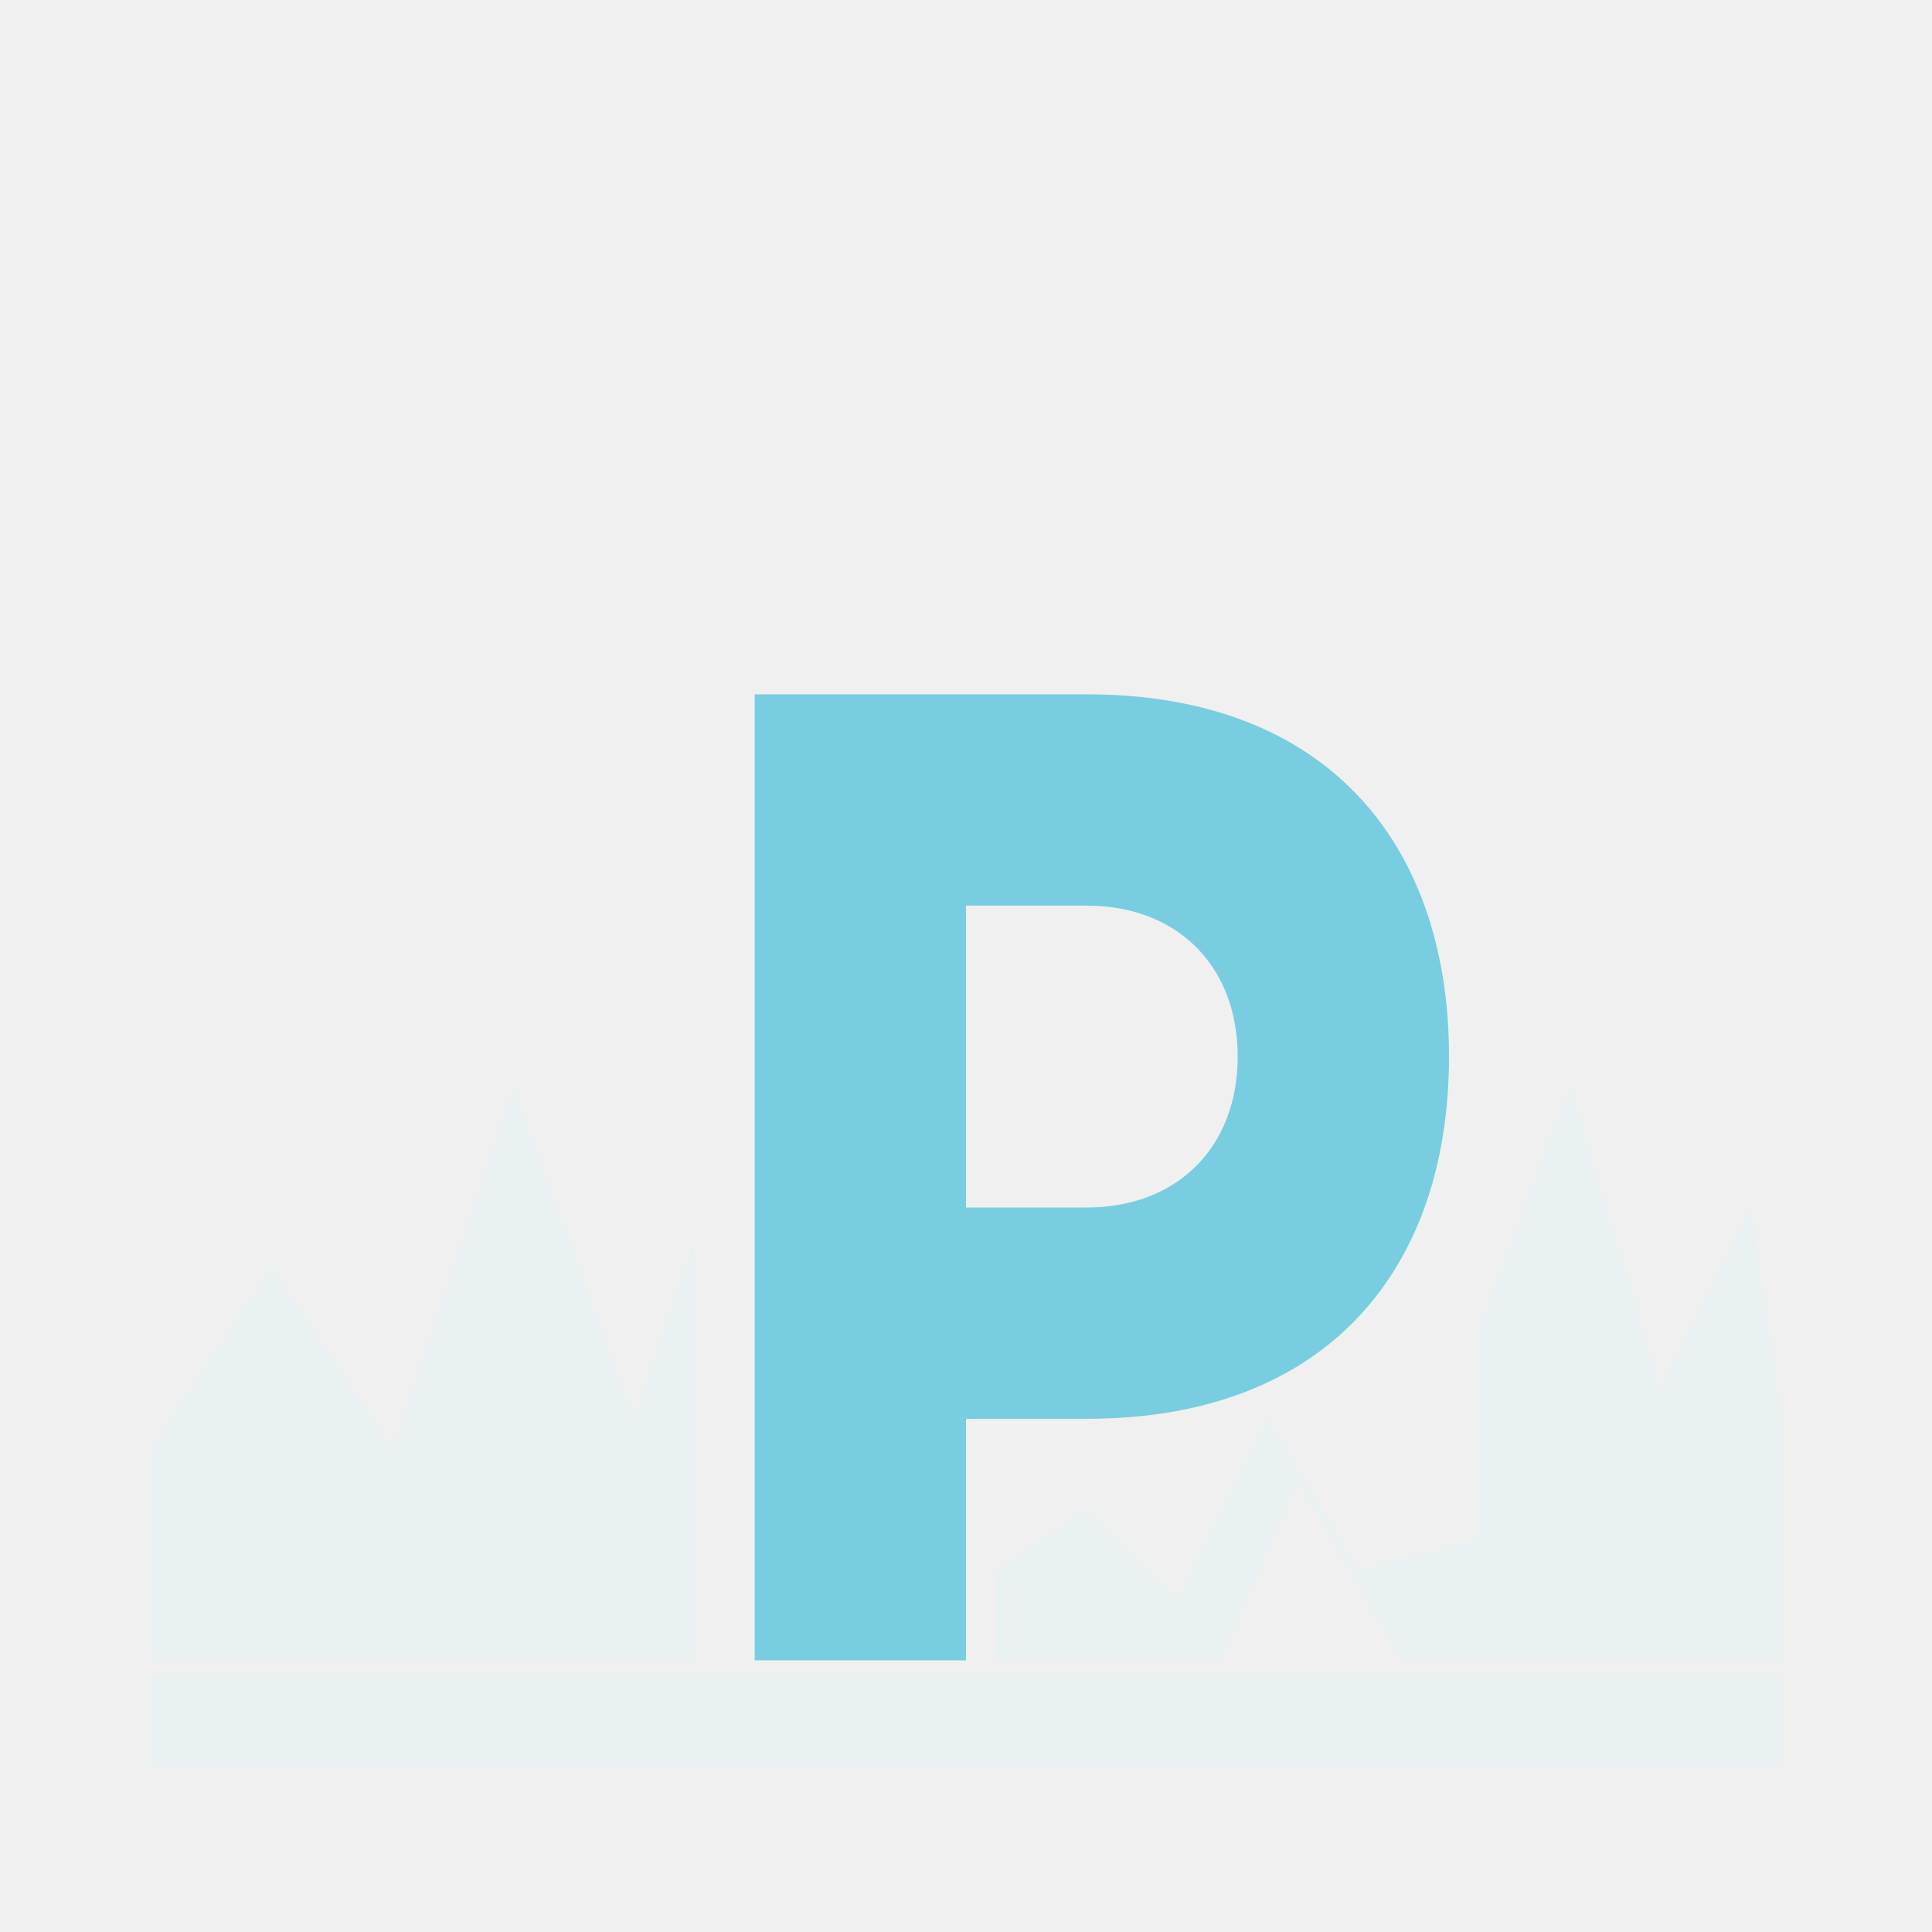
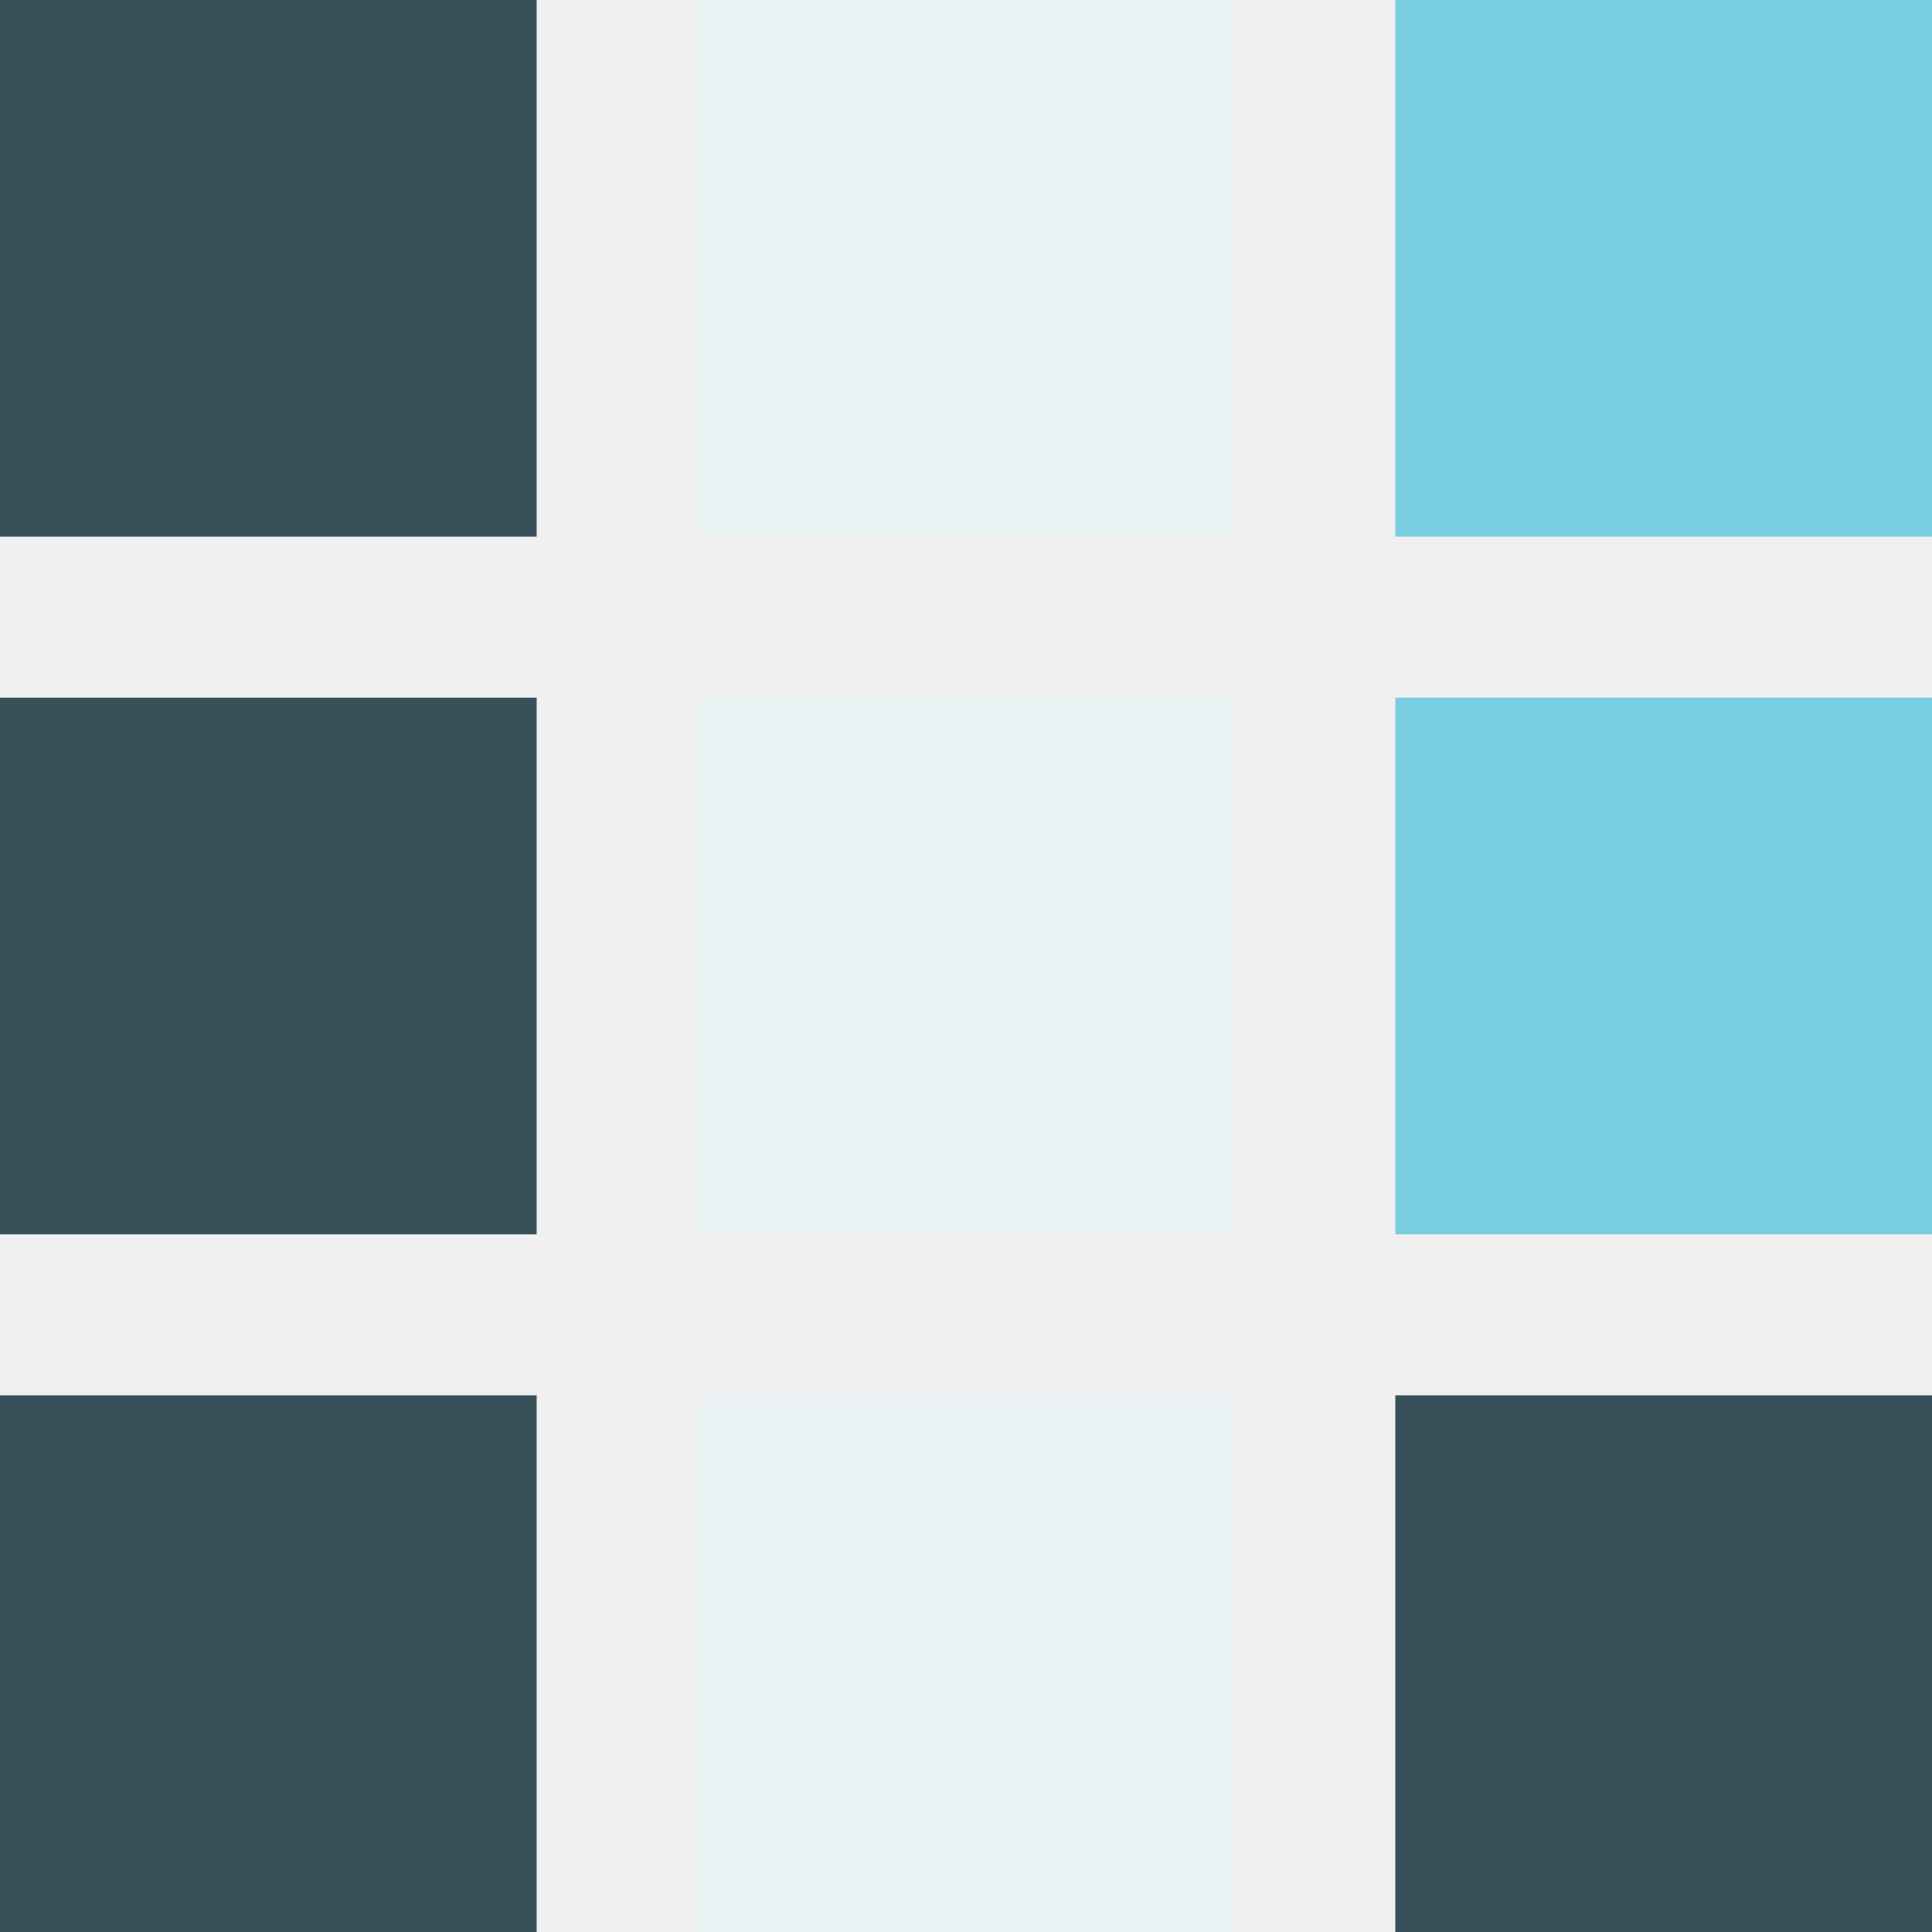
- <svg xmlns="http://www.w3.org/2000/svg" viewBox="0 0 64 64">
-   <path d="M5 55V48l4-6 4 6 4-12 4 11 2-6v14zM49 55V44l3-8 3 10 3-6 1 7v8z" fill="#EAF1F2" />
-   <path d="M5 57h54" stroke="#EAF1F2" stroke-width="3" />
-   <defs>
-     <mask id="p-counter" maskUnits="userSpaceOnUse" x="0" y="0" width="64" height="64">
-       <path d="M0 0h64v64H0z" fill="white" />
-       <path d="M32 30h4c3 0 5 2 5 5s-2 5-5 5h-4z" fill="black" />
-     </mask>
-     <mask id="floor-cut" maskUnits="userSpaceOnUse" x="0" y="0" width="64" height="64">
-       <path d="M0 0h64v64H0z" fill="white" />
-       <path d="M40 56 43 49 47 56z" fill="black" />
-     </mask>
-   </defs>
-   <path d="M25 55V23h11c8 0 12 5 12 12s-4 12-12 12h-4v8z" fill="#78CDE0" mask="url(#p-counter)" />
-   <path d="M33 55v-3l3-2 3 3 3-6 3 5 4-1v4z" fill="#EAF1F2" mask="url(#floor-cut)" />
+ <svg xmlns="http://www.w3.org/2000/svg" viewBox="0 0 36 36">
+   <rect x="0" y="0" width="10" height="10" fill="#38505A" />
+   <rect x="13" y="0" width="10" height="10" fill="#EAF1F2" />
+   <rect x="26" y="0" width="10" height="10" fill="#78CDE0" />
+   <rect x="0" y="13" width="10" height="10" fill="#38505A" />
+   <rect x="13" y="13" width="10" height="10" fill="#EAF1F2" />
+   <rect x="26" y="13" width="10" height="10" fill="#78CDE0" />
+   <rect x="0" y="26" width="10" height="10" fill="#38505A" />
+   <rect x="13" y="26" width="10" height="10" fill="#EAF1F2" />
+   <rect x="26" y="26" width="10" height="10" fill="#38505A" />
</svg>
